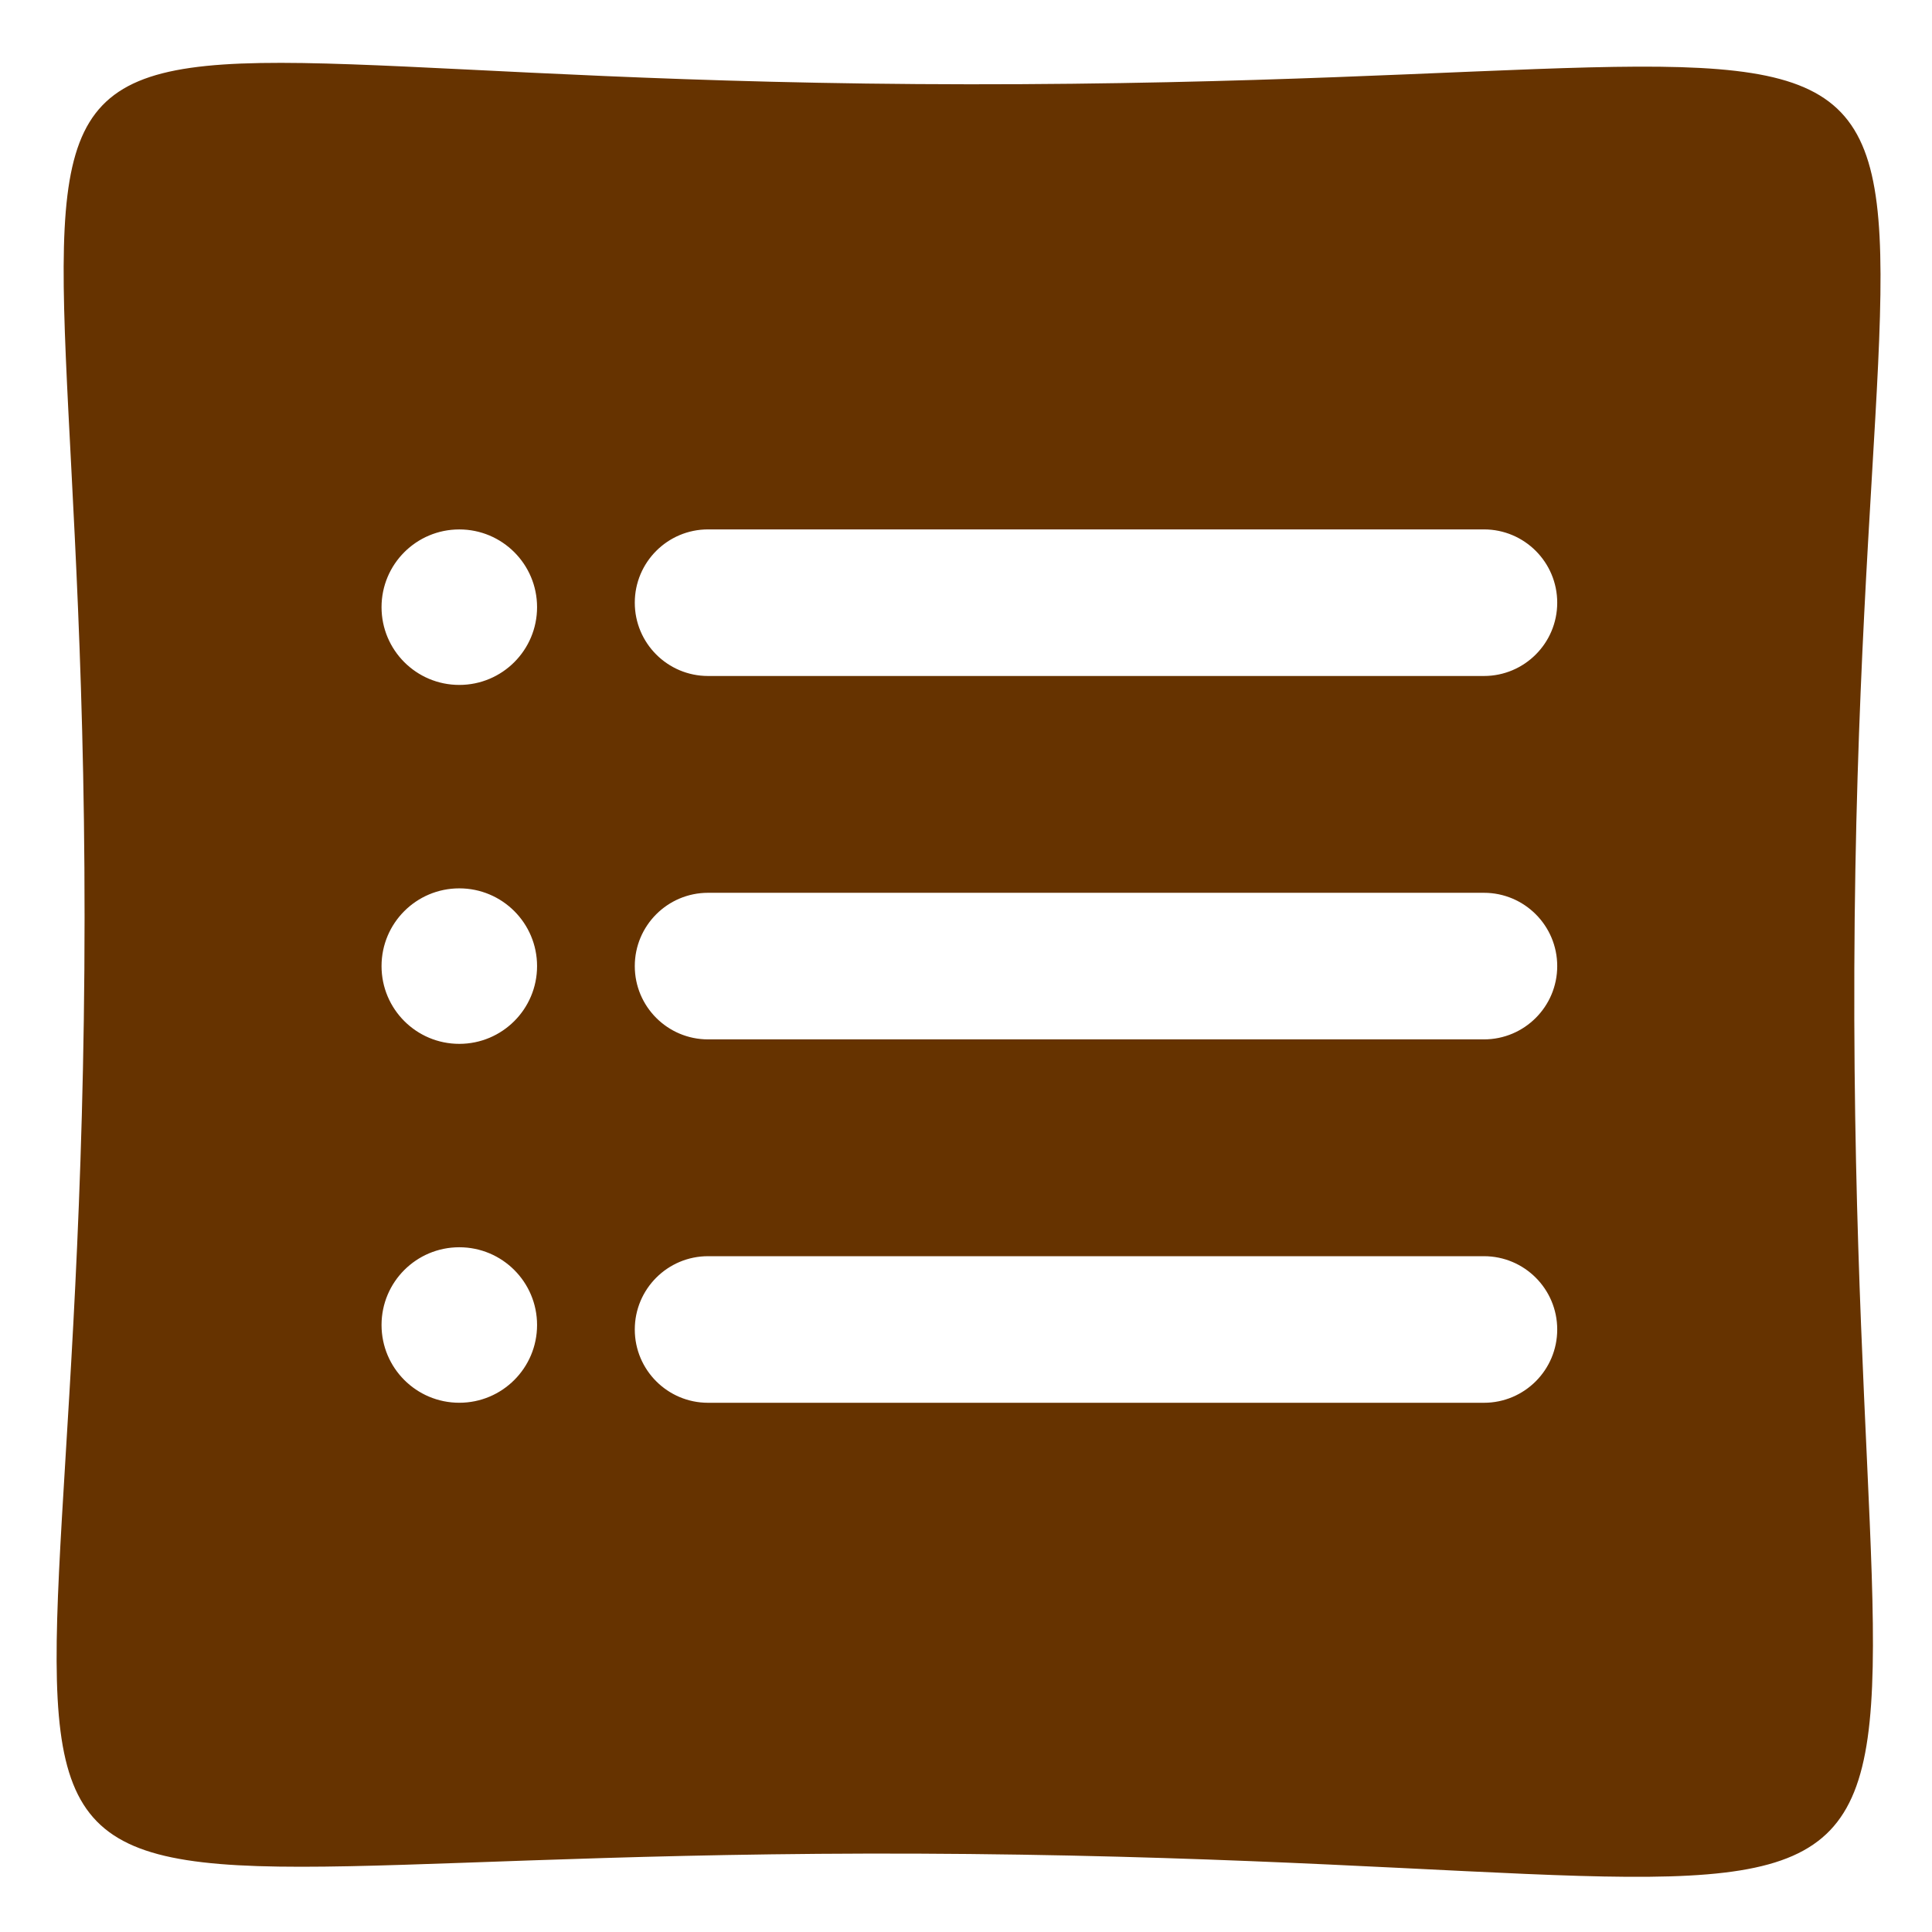
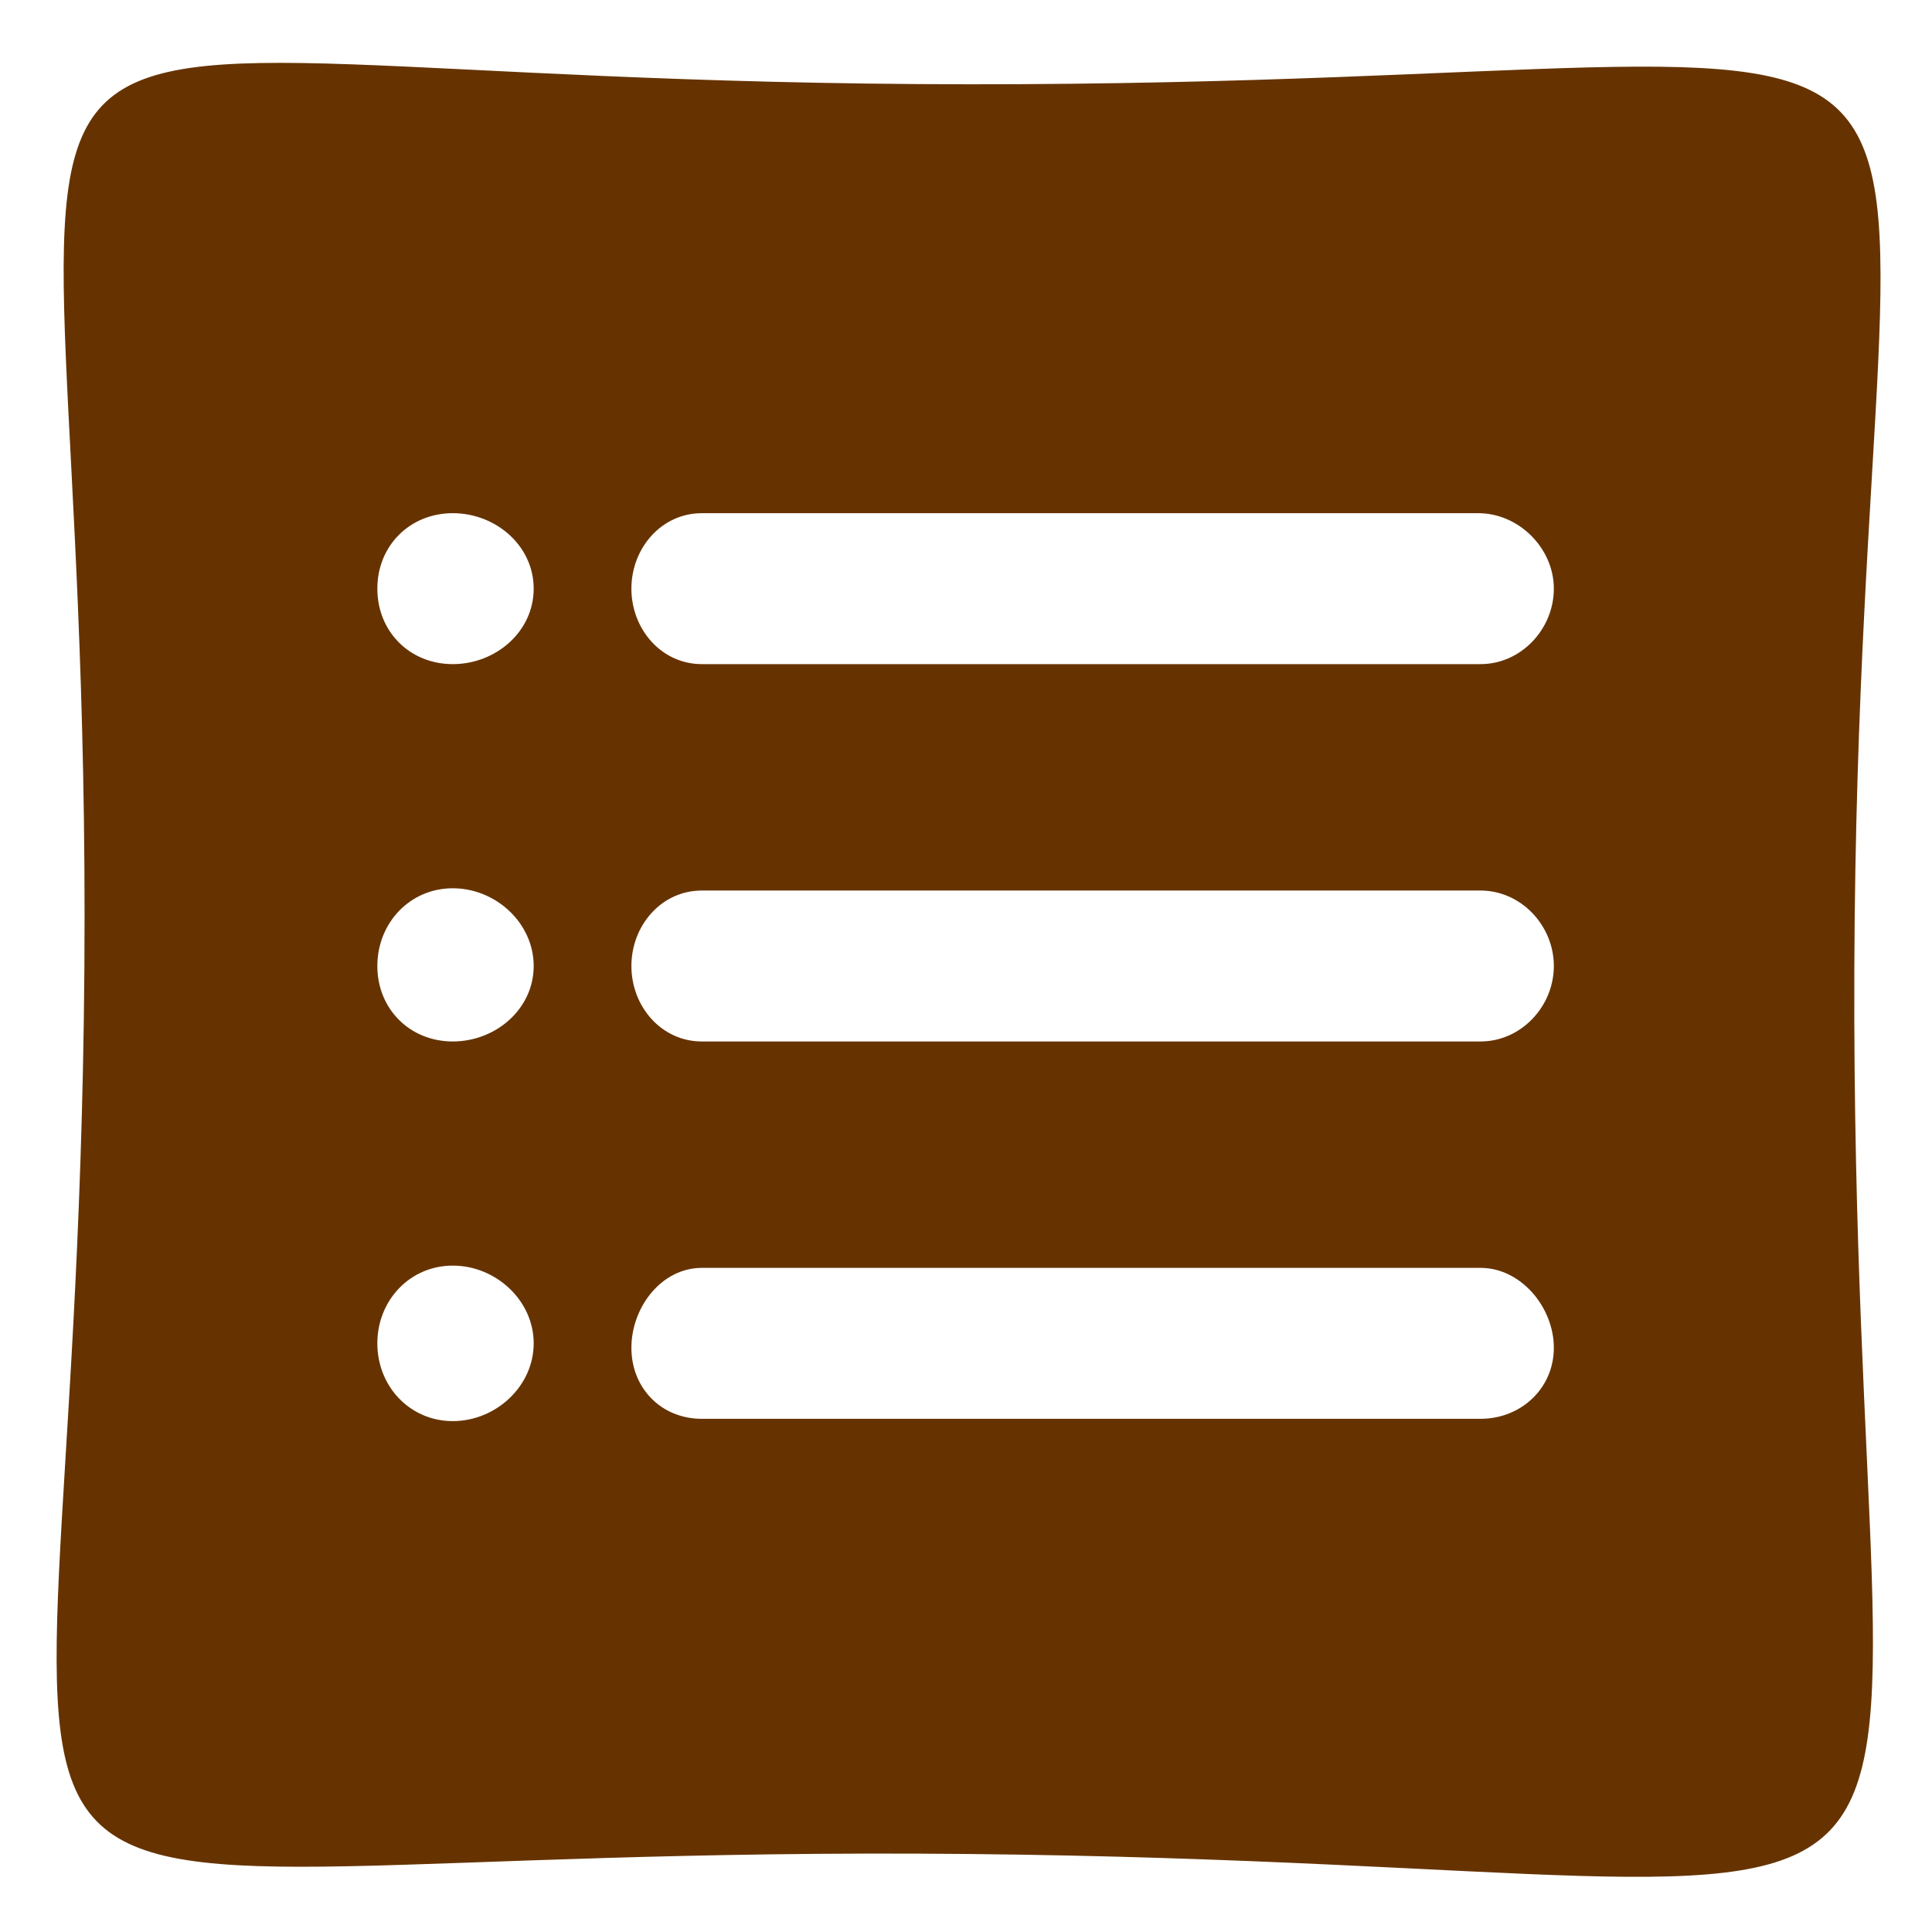
- <svg xmlns="http://www.w3.org/2000/svg" width="64px" height="64px" viewBox="0 0 64 64" version="1.1" id="SVGRoot">
+ <svg xmlns="http://www.w3.org/2000/svg" id="SVGRoot" version="1.1" viewBox="0 0 64 64" height="64px" width="64px">
  <defs id="defs848" />
  <g id="layer1">
-     <path style="fill:#663300;fill-opacity:1;stroke:none;stroke-width:0.809;stroke-opacity:1" d="M 32.111,2.792 C -5.663,2.766 3.072,-5.09 2.795,32.104 2.522,68.671 -5.611,61.043 32.111,61.416 69.185,61.782 61.294,68.733 61.427,32.104 61.56,-4.525 69.885,2.819 32.111,2.792 Z M 15.215,46.468 c -1.424,0 -2.576,-1.152 -2.576,-2.576 0,-1.423 1.152,-2.575 2.576,-2.575 1.423,0 2.576,1.152 2.576,2.575 0,1.424 -1.153,2.576 -2.576,2.576 z m 0,-11.889 c -1.424,0 -2.576,-1.152 -2.576,-2.576 0,-1.423 1.152,-2.575 2.576,-2.575 1.423,0 2.576,1.152 2.576,2.575 0,1.424 -1.153,2.576 -2.576,2.576 z m 0,-11.89 c -1.424,0 -2.576,-1.152 -2.576,-2.576 0,-1.423 1.152,-2.575 2.576,-2.575 1.423,0 2.576,1.152 2.576,2.575 0,1.424 -1.153,2.576 -2.576,2.576 z m 33.942,23.78 H 23.456 c -1.341,0 -2.428,-1.087 -2.428,-2.428 0,-1.341 1.087,-2.428 2.428,-2.428 h 25.701 c 1.341,0 2.428,1.087 2.428,2.428 0,1.341 -1.087,2.428 -2.428,2.428 z m 0,-12.038 H 23.456 c -1.341,0 -2.428,-1.087 -2.428,-2.428 0,-1.341 1.087,-2.428 2.428,-2.428 h 25.701 c 1.341,0 2.428,1.087 2.428,2.428 0,1.341 -1.087,2.428 -2.428,2.428 z m 0,-12.038 H 23.456 c -1.341,0 -2.428,-1.087 -2.428,-2.428 0,-1.341 1.087,-2.428 2.428,-2.428 h 25.701 c 1.341,0 2.428,1.087 2.428,2.428 0,1.341 -1.087,2.428 -2.428,2.428 z" id="path2" />
+     <path id="path2" d="M 32.111,2.792 C -5.663,2.766 3.072,-5.09 2.795,32.104 2.522,68.671 -5.611,61.043 32.111,61.416 69.185,61.782 61.294,68.733 61.427,32.104 61.56,-4.525 69.885,2.819 32.111,2.792 Z M 15,47.076 c -1.424,0 -2.5,-1.152 -2.5,-2.575 0,-1.423 1.076,-2.576 2.5,-2.576 1.423,0 2.679,1.152 2.679,2.575 0,1.424 -1.256,2.576 -2.679,2.576 z M 15,34.5 c -1.424,0 -2.5,-1.077 -2.5,-2.5 0,-1.423 1.076,-2.575 2.5,-2.575 1.423,0 2.679,1.152 2.679,2.575 C 17.679,33.423 16.423,34.5 15,34.5 Z M 15,22 c -1.424,0 -2.5,-1.076 -2.5,-2.5 0,-1.423 1.076,-2.5 2.5,-2.5 1.423,0 2.679,1.077 2.679,2.5 0,1.424 -1.256,2.5 -2.679,2.5 z M 49.045,47 H 23.25 c -1.341,0 -2.334,-1.011 -2.334,-2.352 0,-1.341 0.993,-2.648 2.334,-2.648 h 25.795 c 1.341,0 2.428,1.307 2.428,2.648 0,1.341 -1.087,2.352 -2.428,2.352 z m 0,-12.5 H 23.25 c -1.341,0 -2.334,-1.159 -2.334,-2.5 C 20.916,30.659 21.909,29.5 23.25,29.5 h 25.795 c 1.341,0 2.428,1.159 2.428,2.5 0,1.341 -1.087,2.5 -2.428,2.5 z m 0,-12.5 H 23.25 c -1.341,0 -2.334,-1.159 -2.334,-2.5 0,-1.341 0.993,-2.5 2.334,-2.5 h 25.721 c 1.341,0 2.502,1.159 2.502,2.5 0,1.341 -1.087,2.5 -2.428,2.5 z" style="fill:#663300;fill-opacity:1;stroke:none;stroke-width:0.809;stroke-opacity:1" />
  </g>
</svg>
